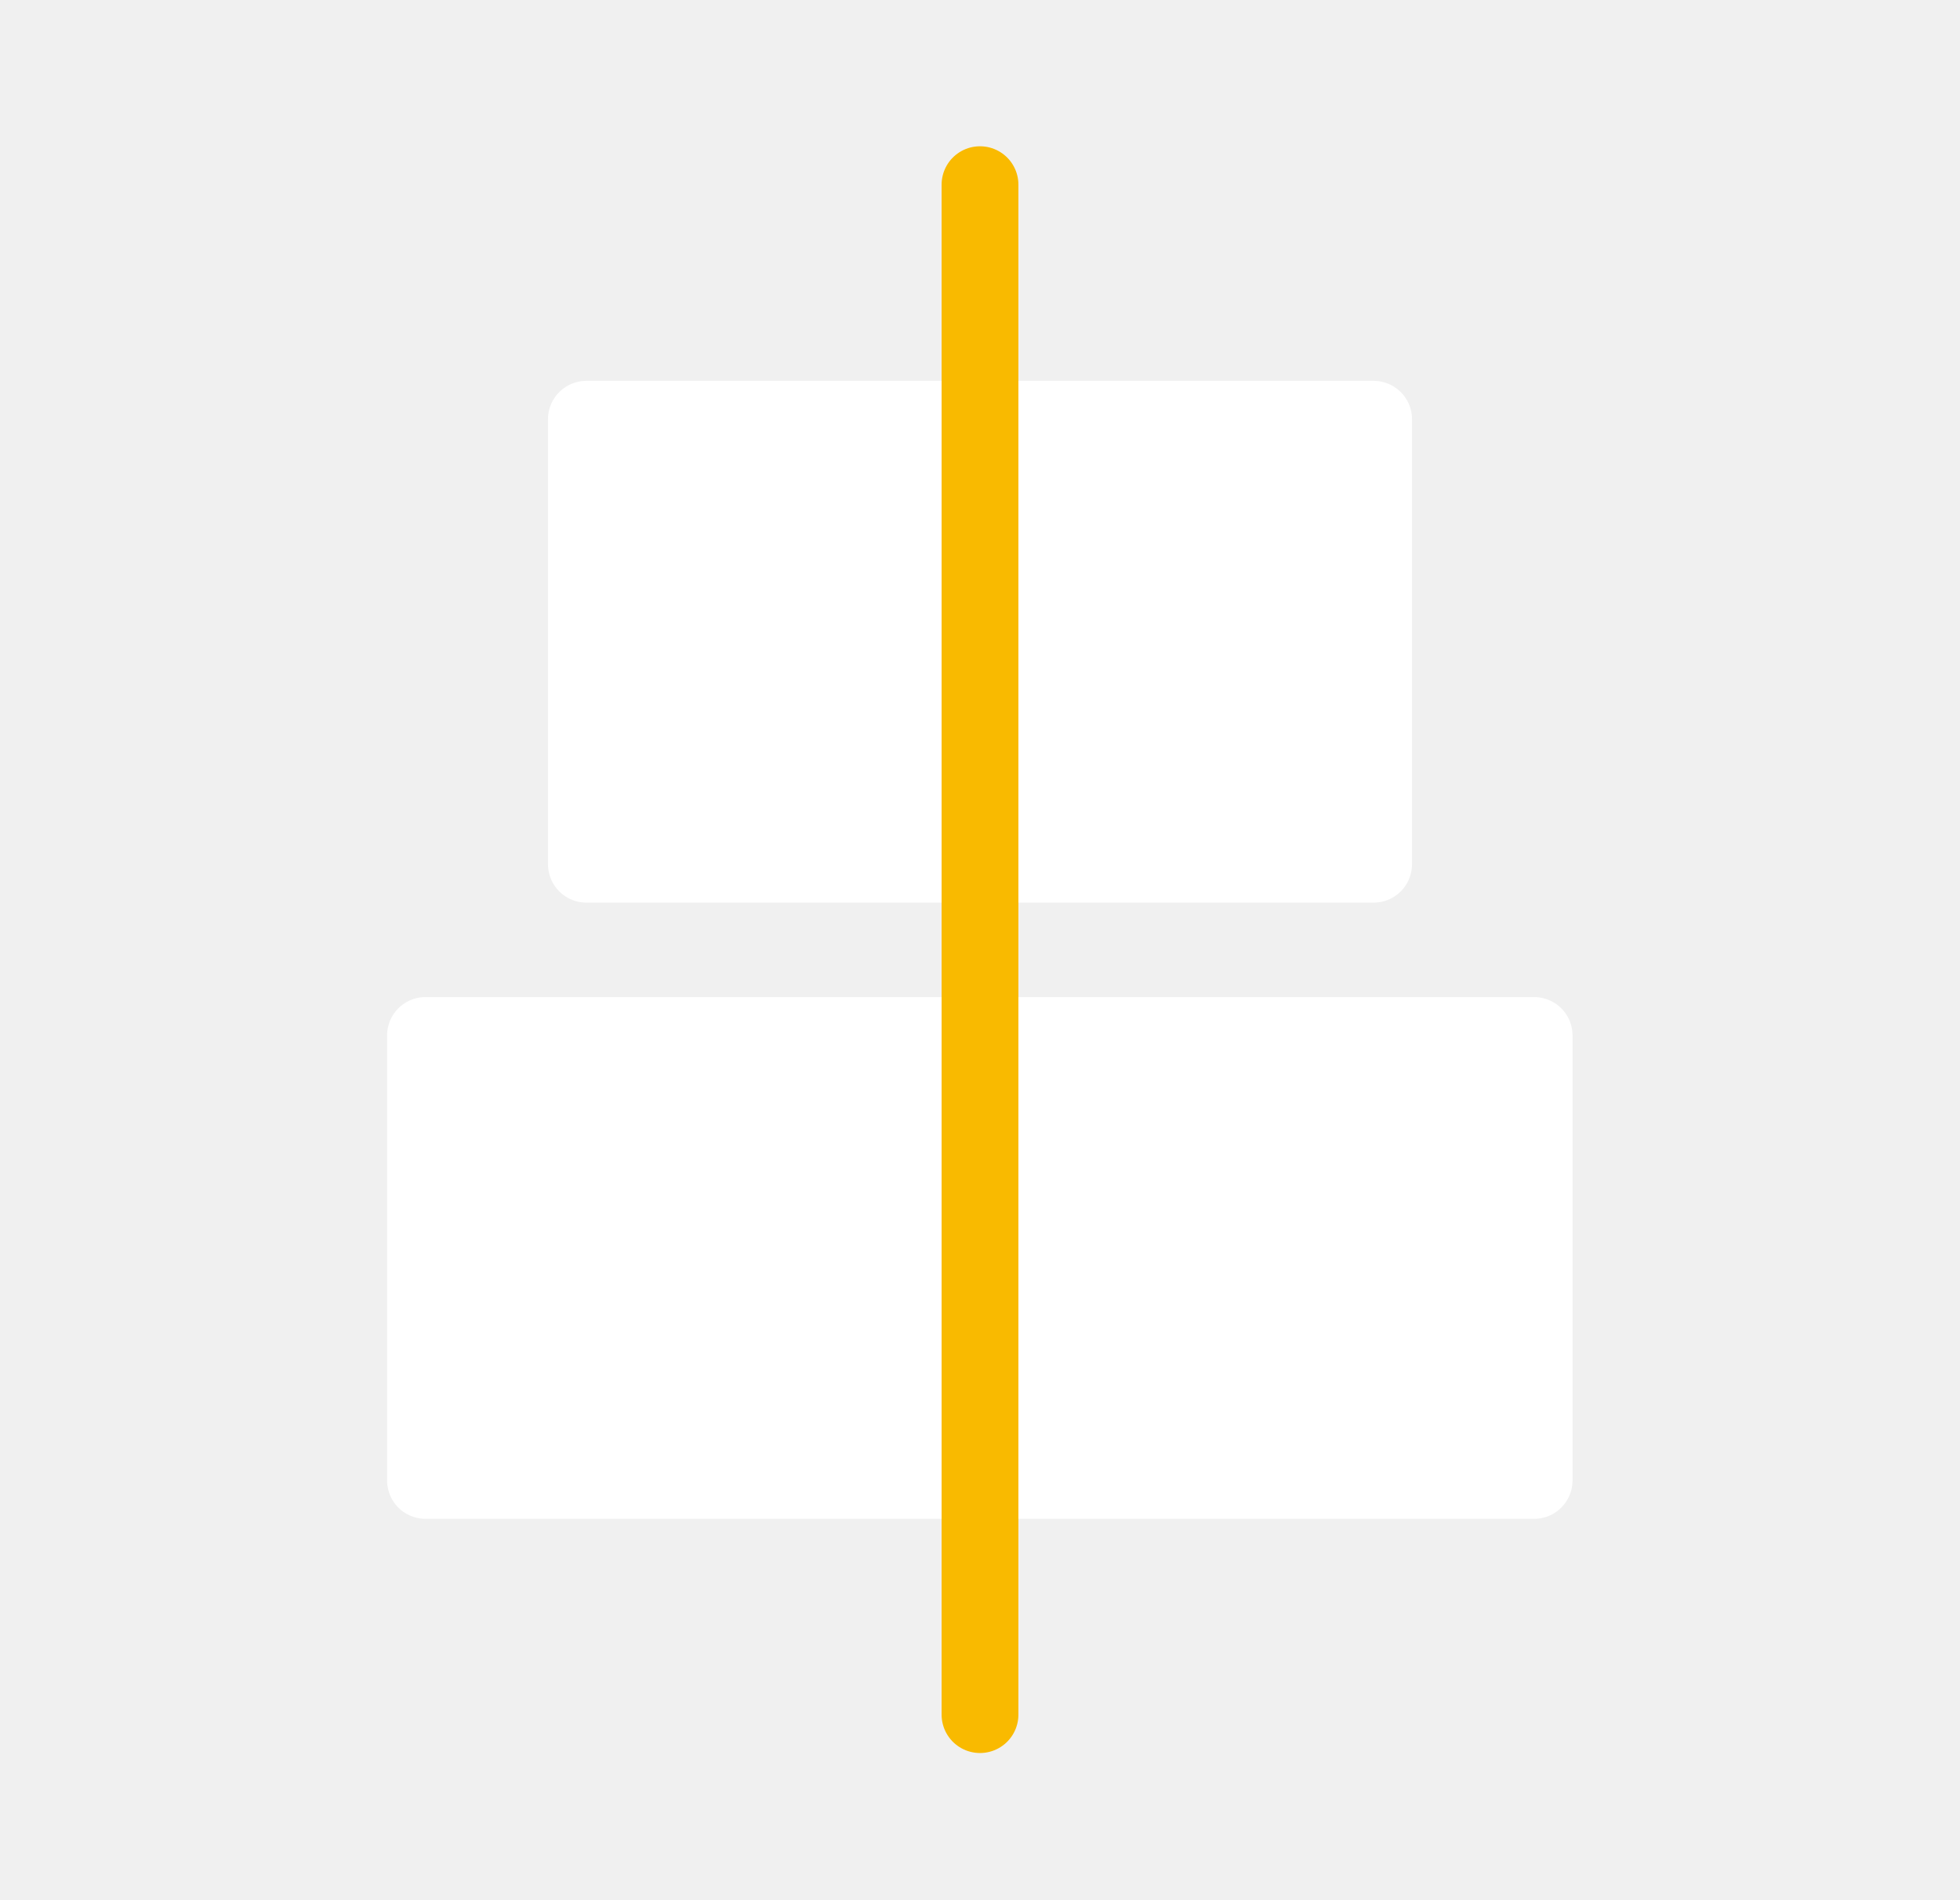
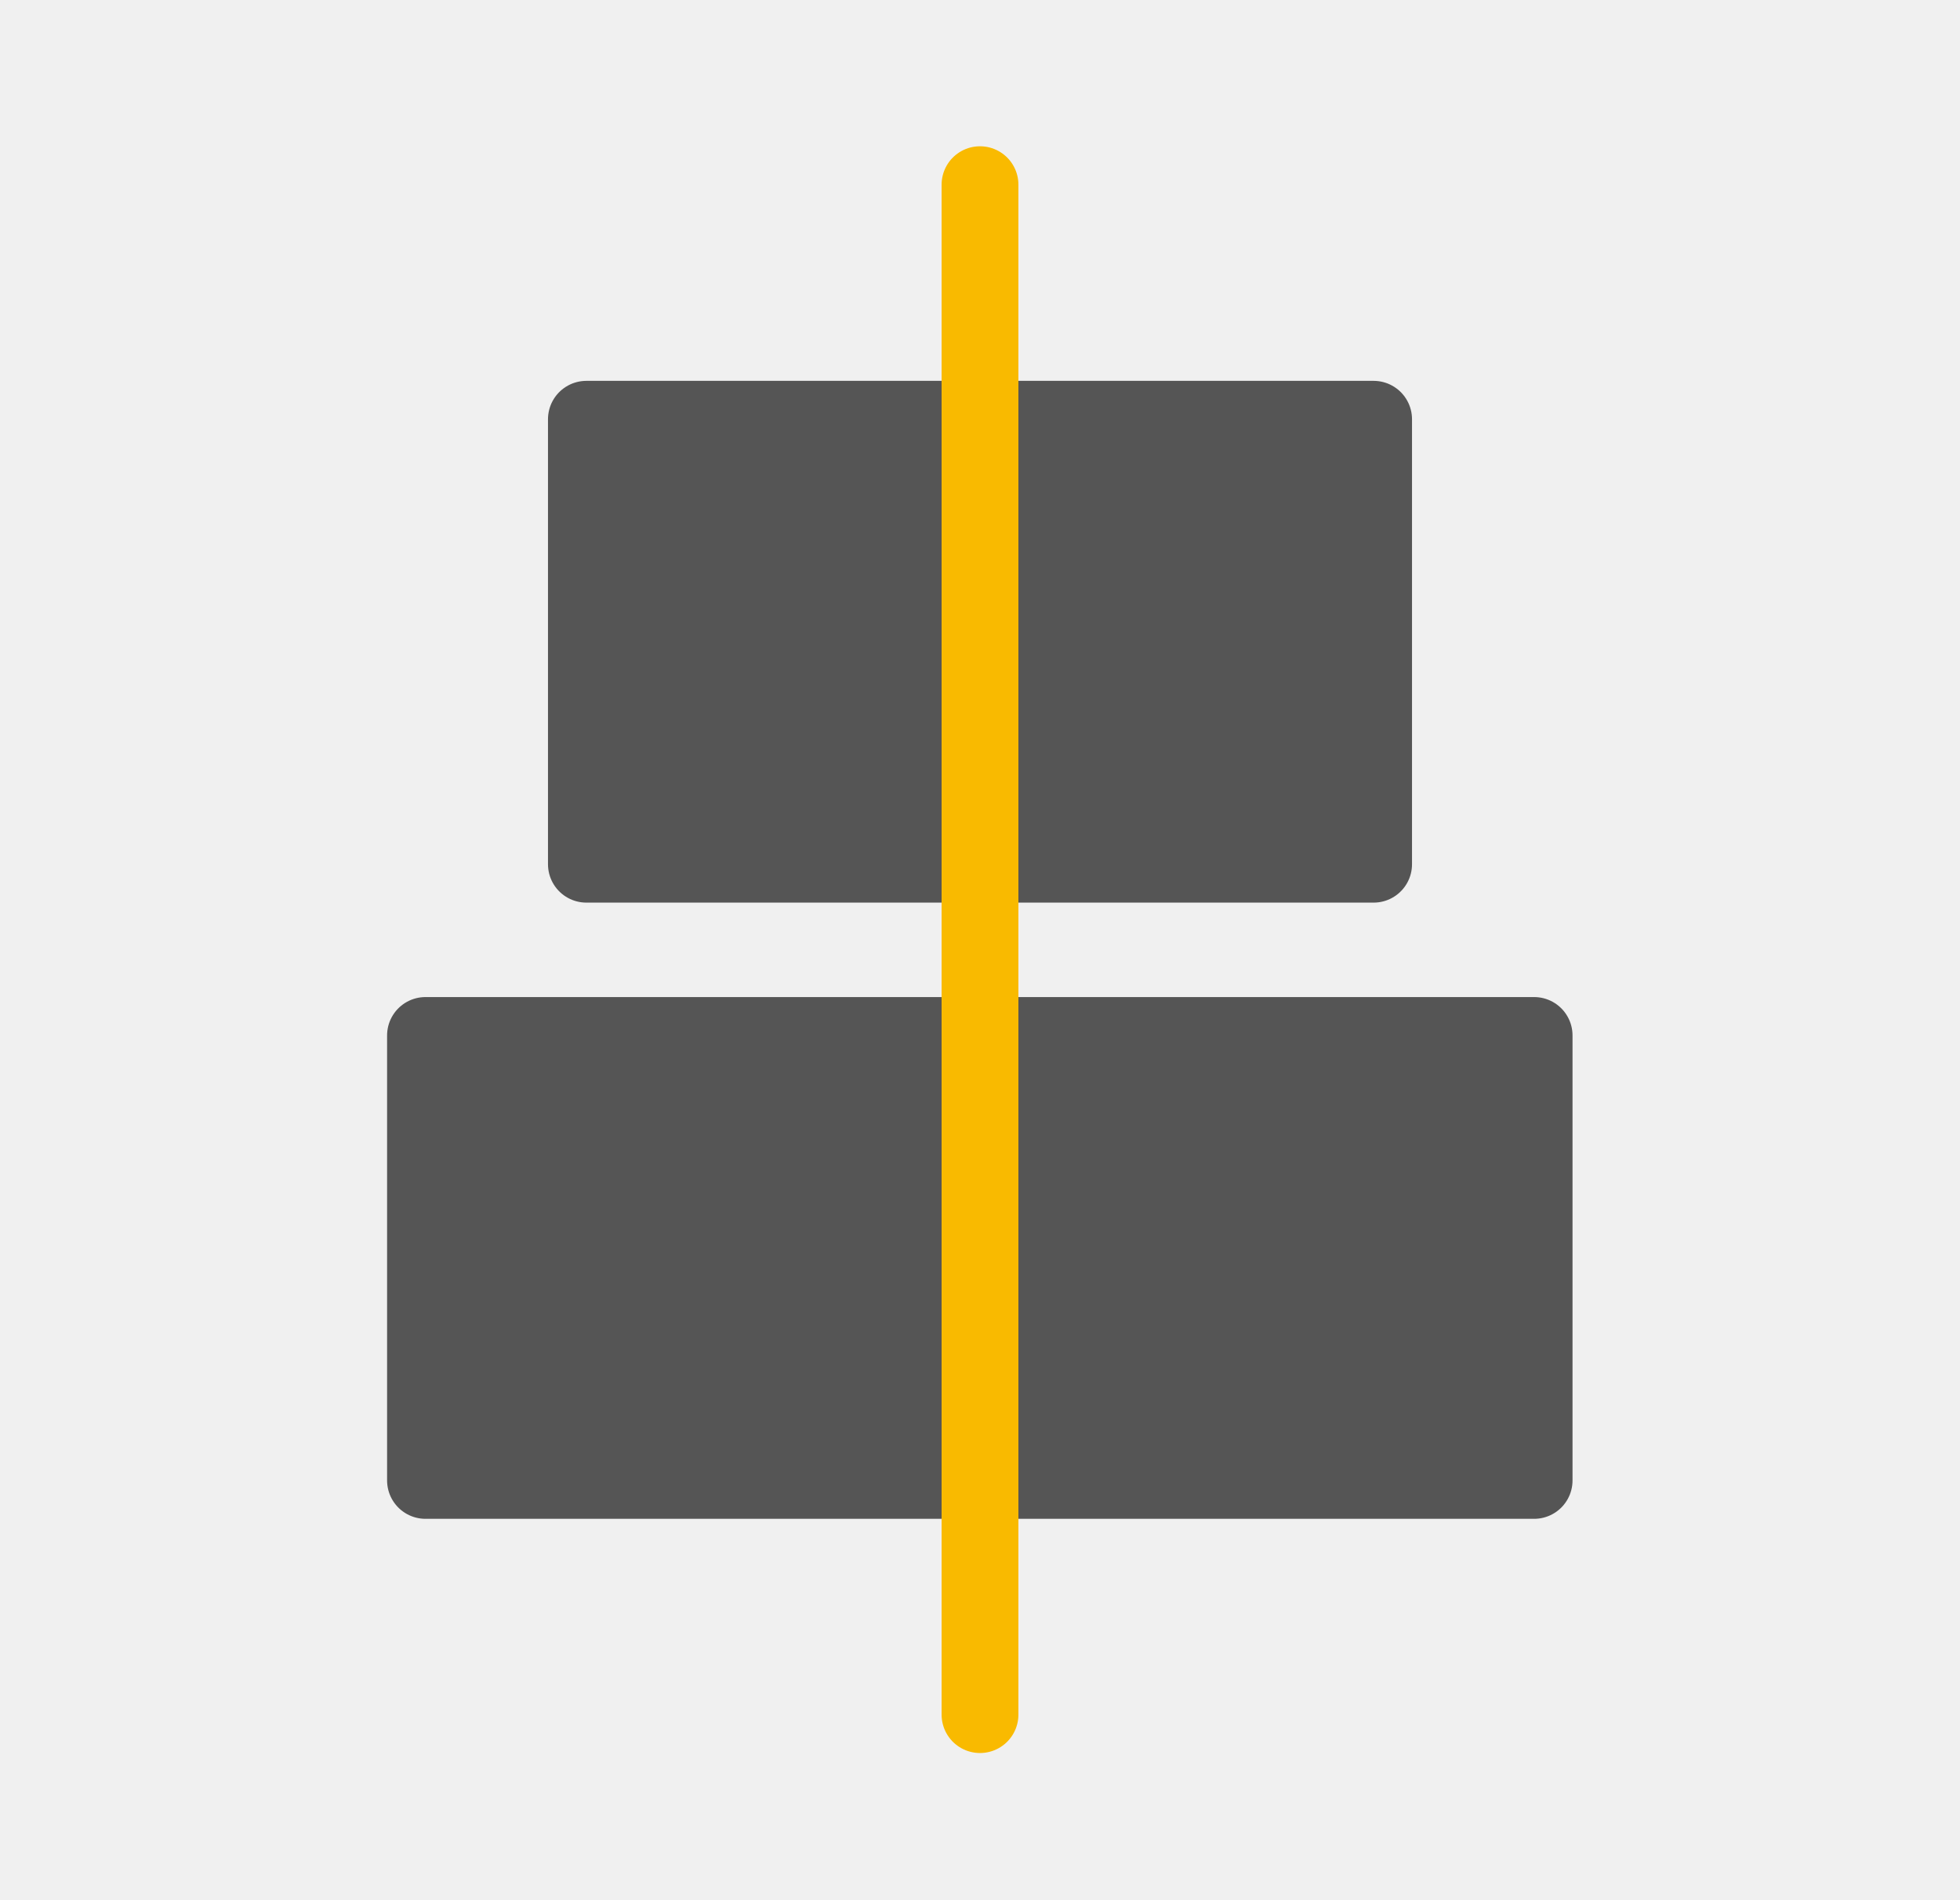
<svg xmlns="http://www.w3.org/2000/svg" viewBox="0 0 51.04 49.47">
  <defs>
-     <style>.cls-1,.cls-3{fill:none;}.cls-2{fill:#fff;stroke:#fff;stroke-linejoin:round;}.cls-2,.cls-3{stroke-linecap:round;stroke-width:2px;}.cls-3{stroke:#f9ba00;stroke-miterlimit:10;}</style>
+     <style>.cls-1,.cls-3{fill:none;}.cls-2{fill:#555555;stroke:#555555;stroke-linejoin:round;}.cls-2,.cls-3{stroke-linecap:round;stroke-width:2px;}.cls-3{stroke:#f9ba00;stroke-miterlimit:10;}</style>
  </defs>
  <g id="Calque_2" data-name="Calque 2">
    <g id="Calque_1-2" data-name="Calque 1">
      <polyline class="cls-1" points="6.8 0 51.04 0 51.04 49.47 0 49.47 0 0 6.8 0" />
      <rect class="cls-2" x="15.27" y="10.91" width="20.5" height="11.59" transform="translate(51.04 33.42) rotate(-180)" />
      <rect class="cls-2" x="11.09" y="26.96" width="28.87" height="11.59" transform="translate(51.04 65.52) rotate(-180)" />
      <line class="cls-3" x1="25.52" y1="4.81" x2="25.52" y2="44.66" />
    </g>
  </g>
</svg>
